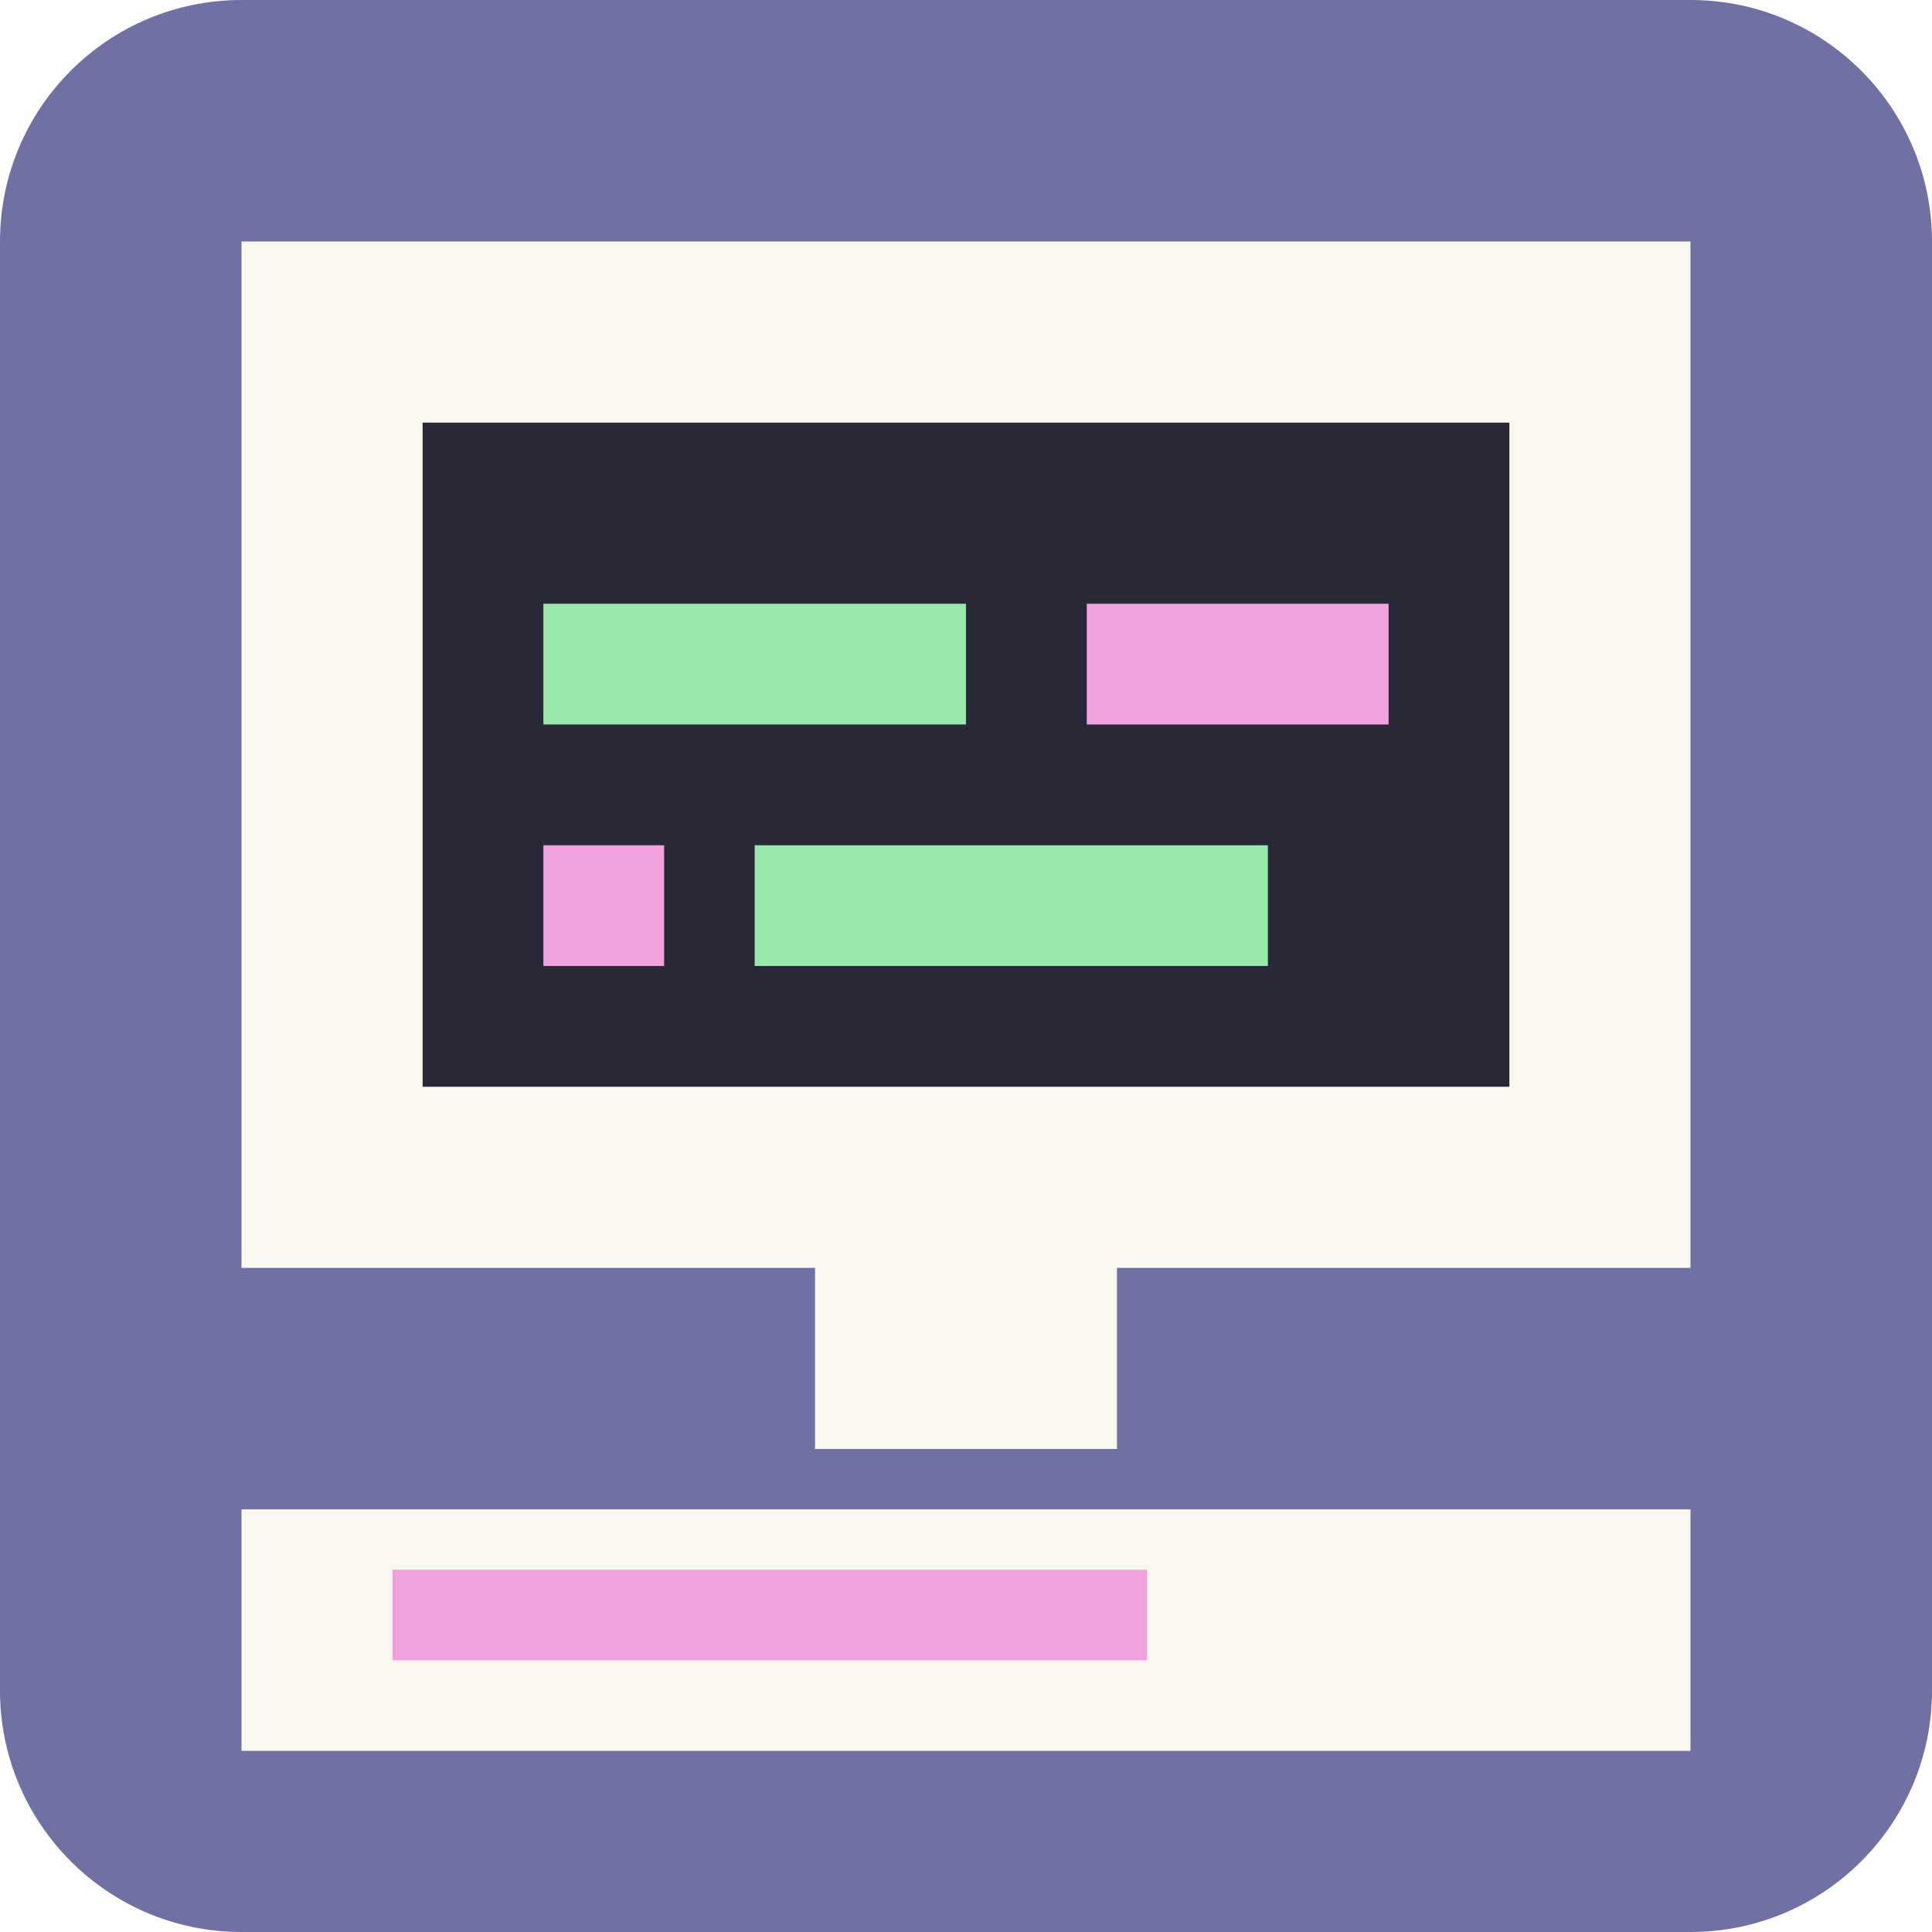
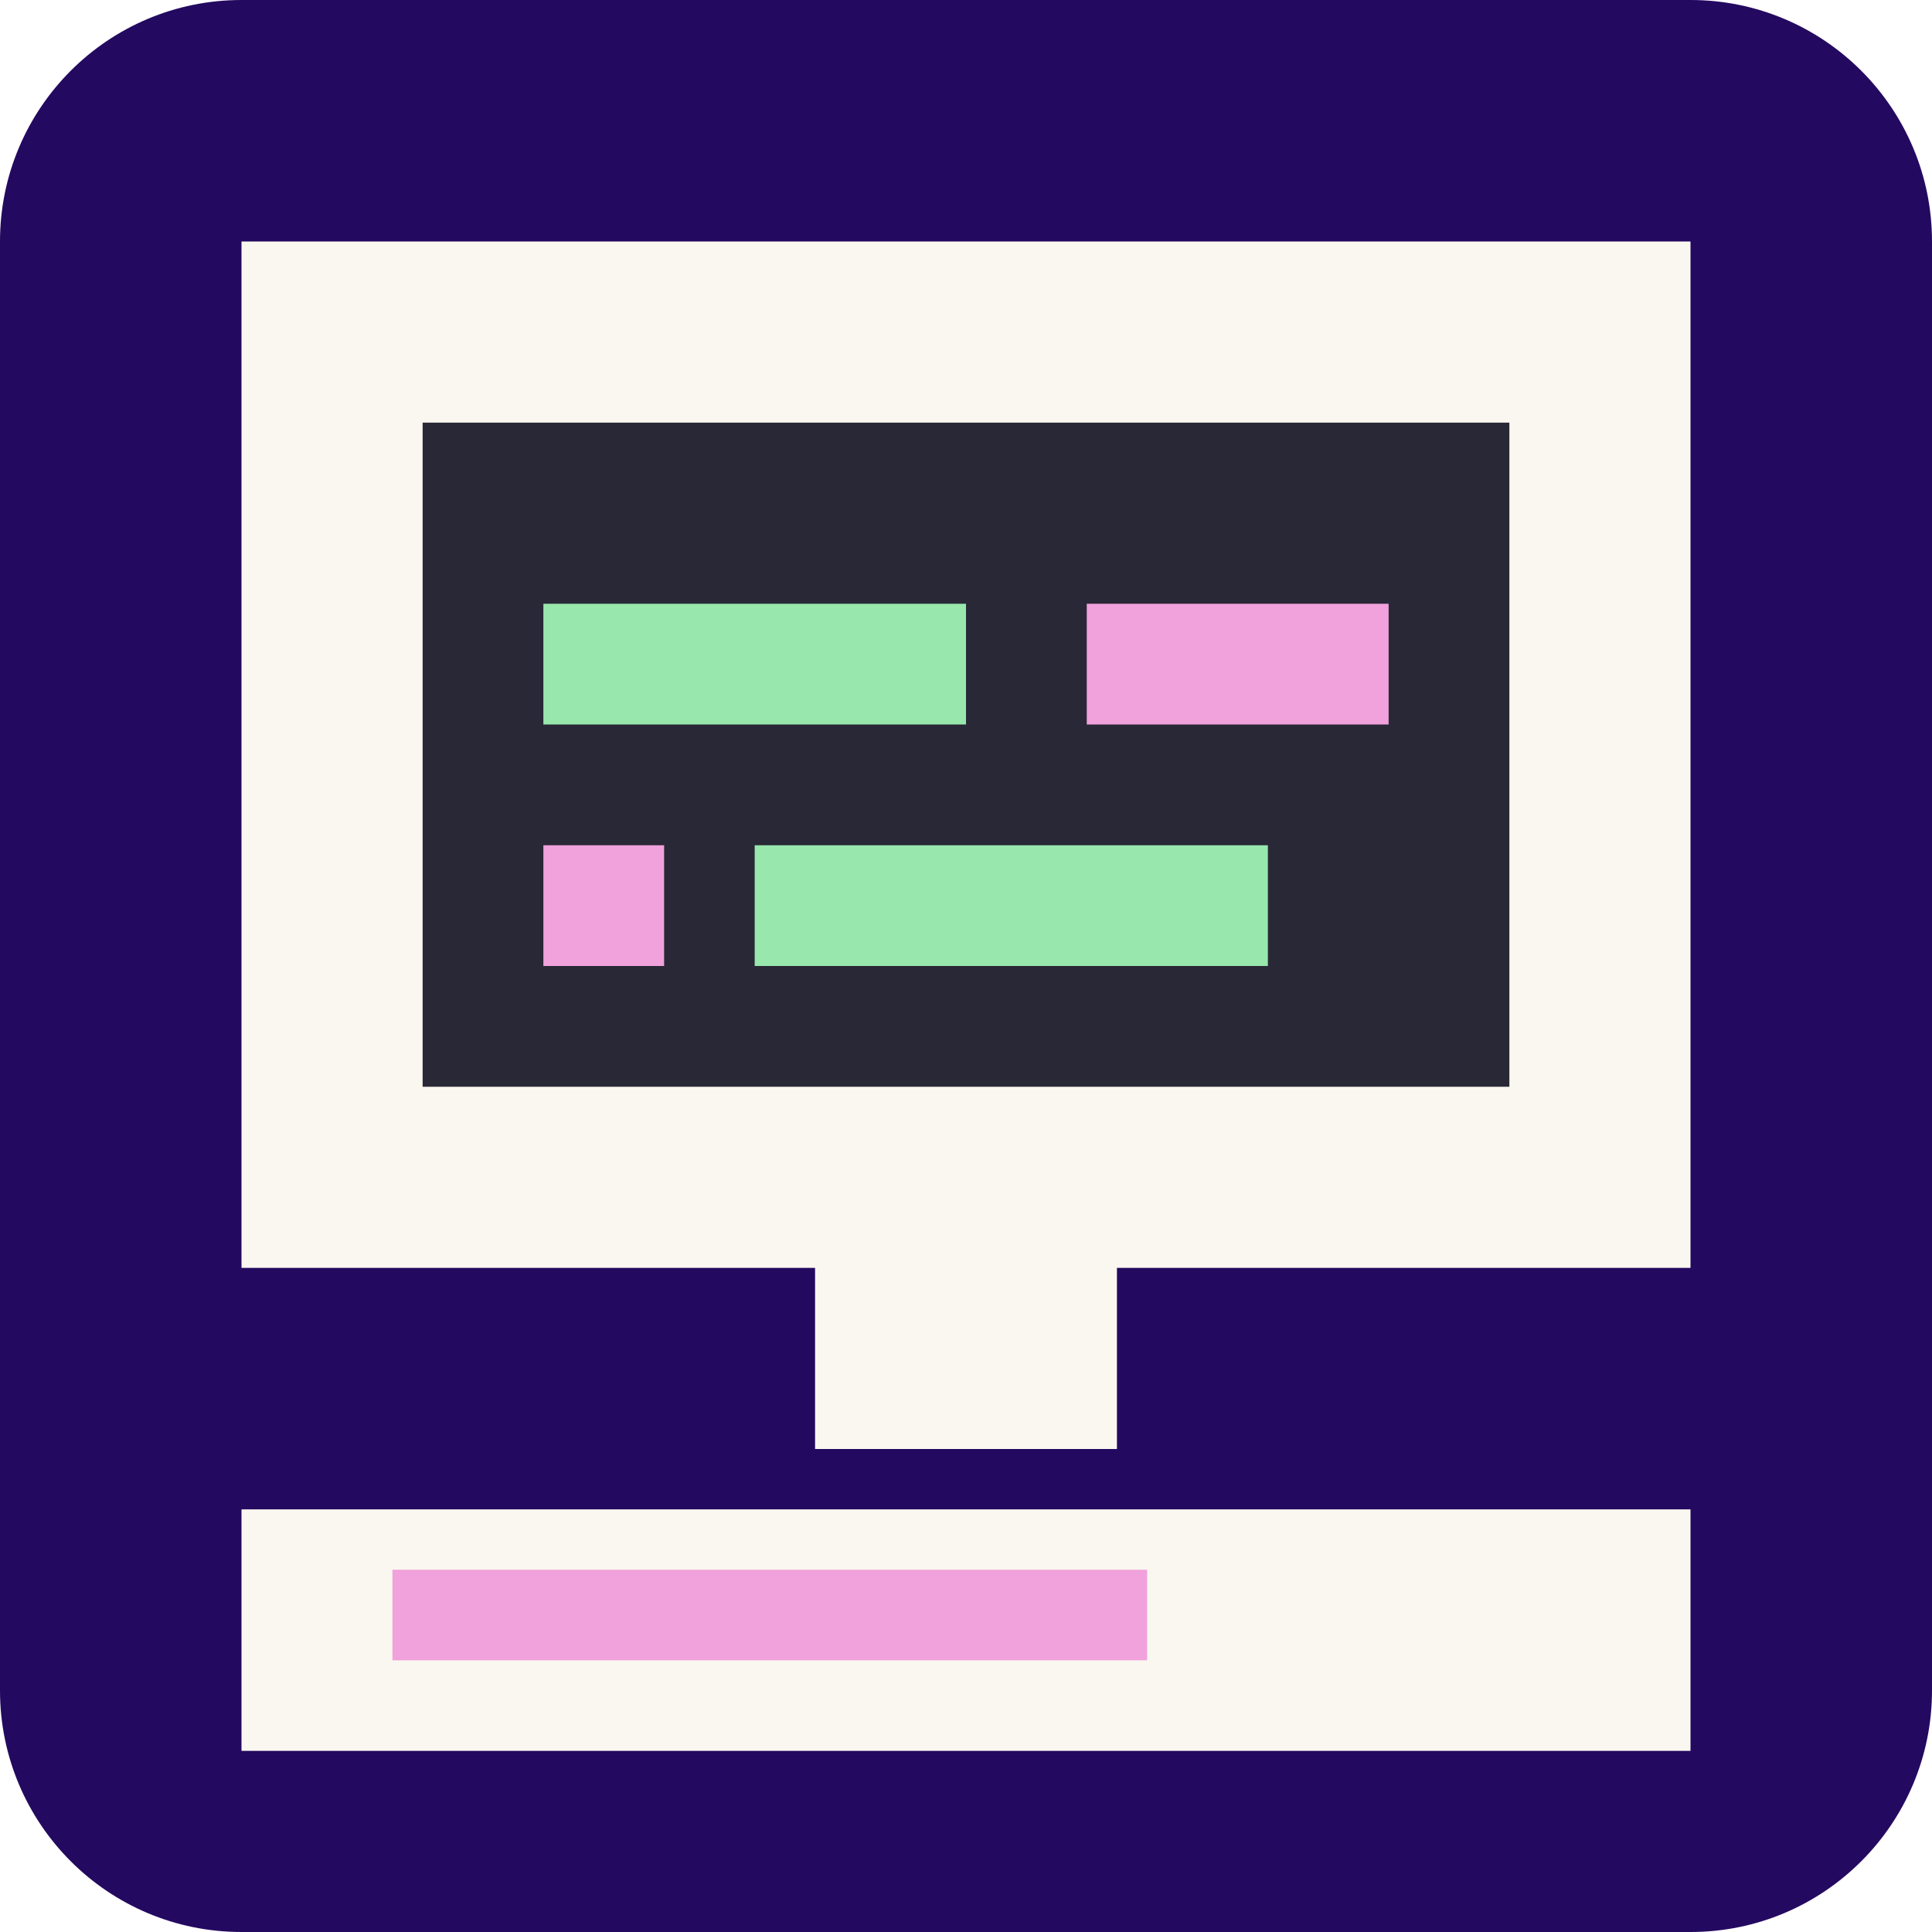
<svg xmlns="http://www.w3.org/2000/svg" viewBox="0 0 64 64">
-   <rect width="64" height="64" rx="8" fill="#7070a2" />
+   <rect width="64" height="64" rx="8" fill="#240960" />
  <path d="M8 8h48v34H8zM27 42h10v6H27zM8 50h48v8H8z" fill="#faf7f0" />
  <path d="M14 14h36v22H14z" fill="#292837" />
  <path d="M18 20h14v4H18zM25 28h17v4H25z" fill="#98e7ad" />
  <path d="M36 20h10v4H36zM18 28h4v4h-4zM13 52h25v3H13z" fill="#f1a1db" />
</svg>
